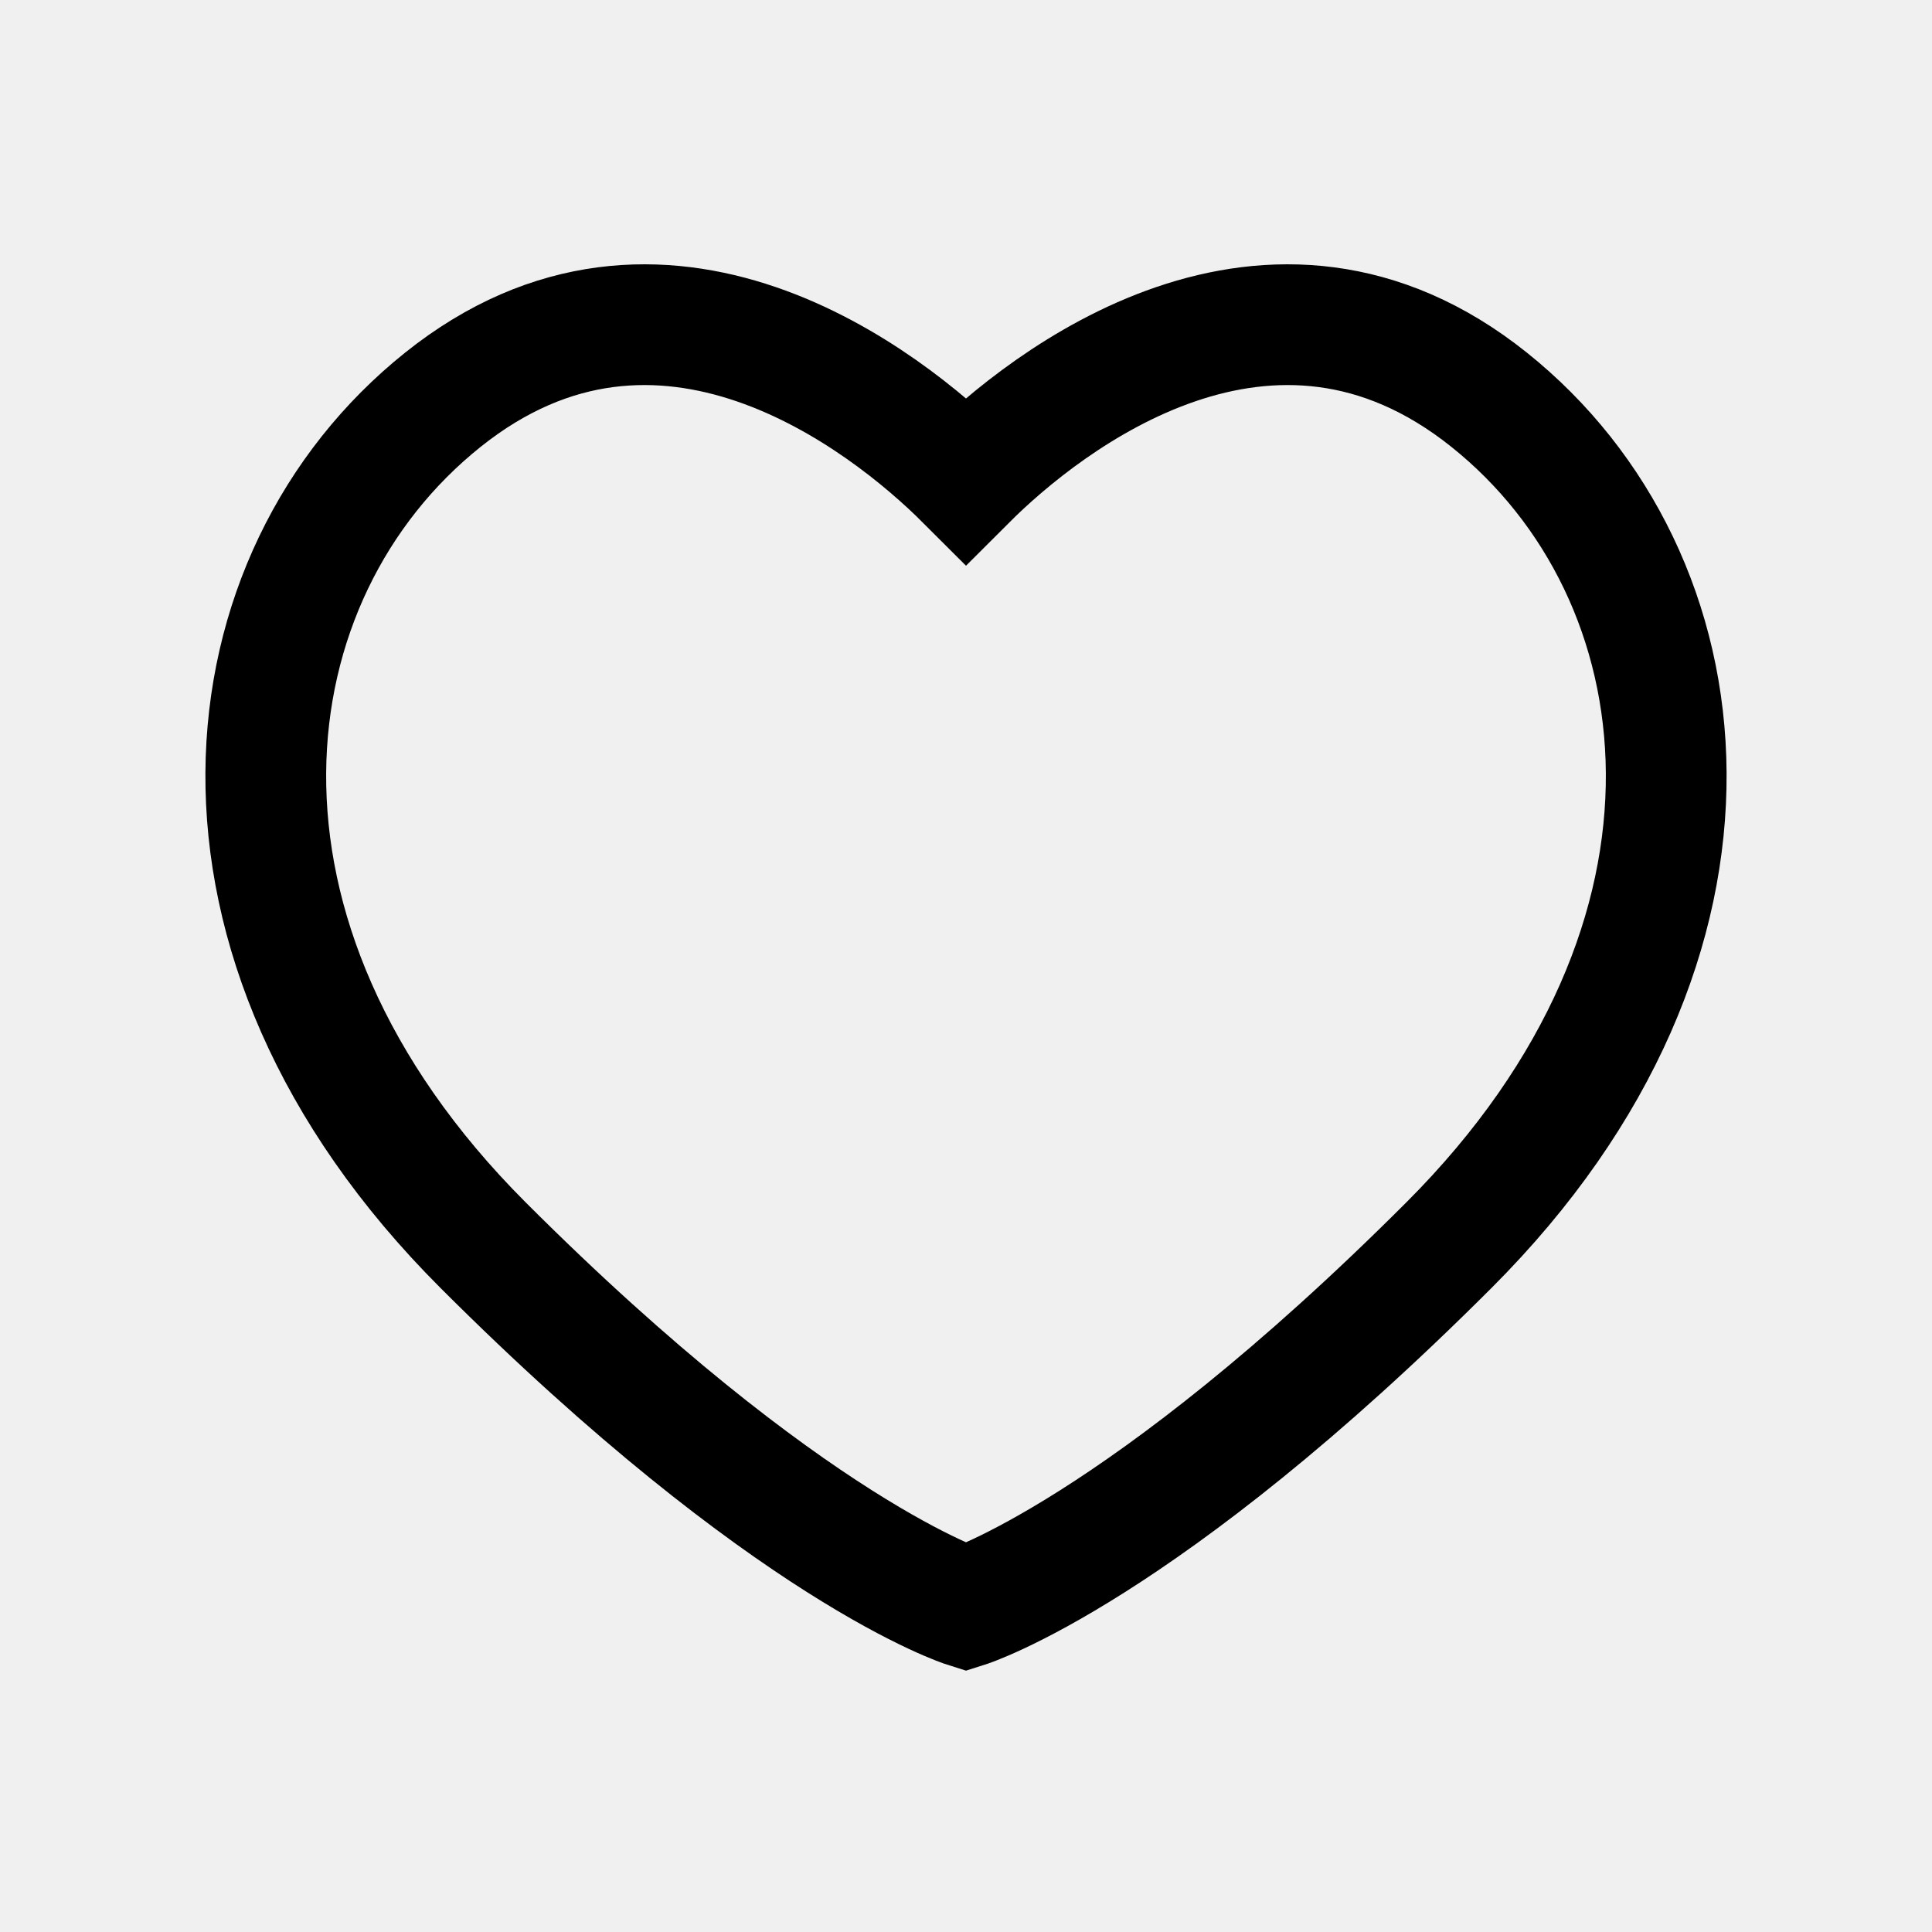
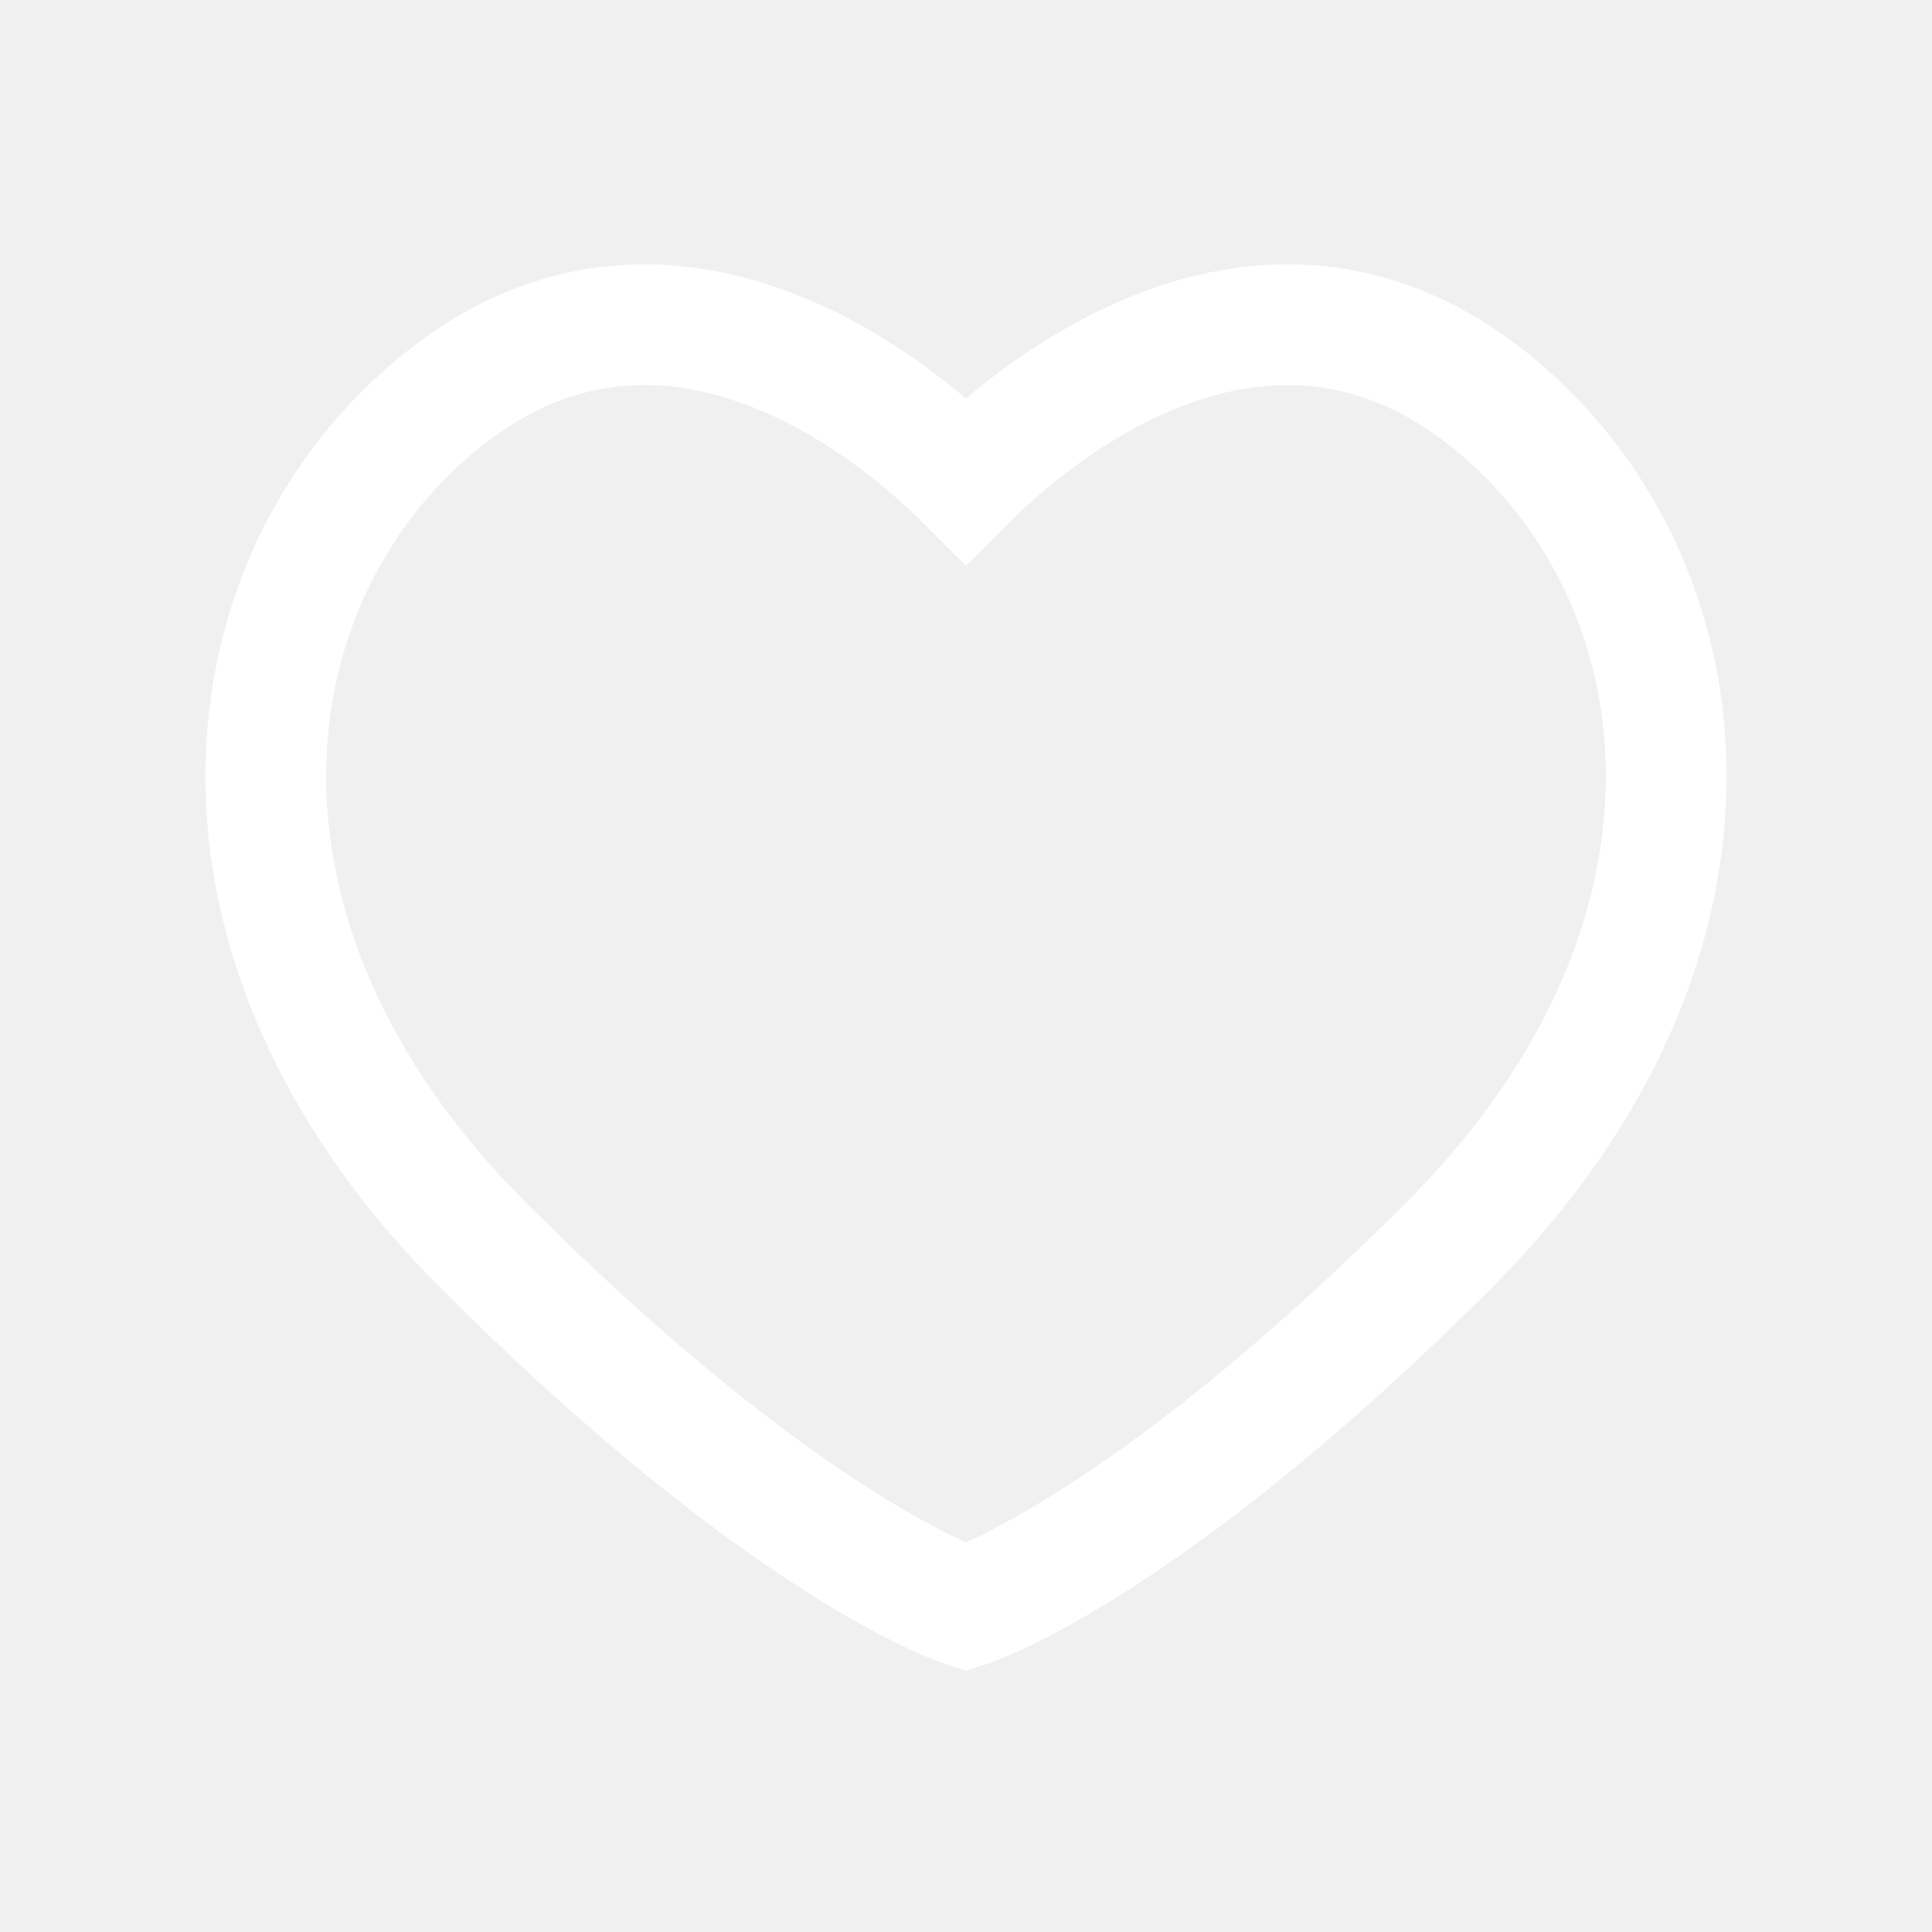
<svg xmlns="http://www.w3.org/2000/svg" width="24" height="24" viewBox="0 0 24 24" fill="none">
-   <path d="M18.5 4.967C15.781 2.791 13 4.967 12 5.967C11 4.967 8.219 2.791 5.5 4.967C2.781 7.142 2.19 11.656 6 15.467C9.81 19.277 12 19.967 12 19.967C12 19.967 14.19 19.277 18 15.467C21.81 11.656 21.219 7.142 18.5 4.967Z" stroke="black" stroke-width="1.5" />
+   <path d="M18.5 4.967C15.781 2.791 13 4.967 12 5.967C11 4.967 8.219 2.791 5.5 4.967C2.781 7.142 2.19 11.656 6 15.467C9.81 19.277 12 19.967 12 19.967C12 19.967 14.19 19.277 18 15.467C21.81 11.656 21.219 7.142 18.5 4.967Z" fill="none" stroke="#fff" stroke-width="1.5" />
</svg>
